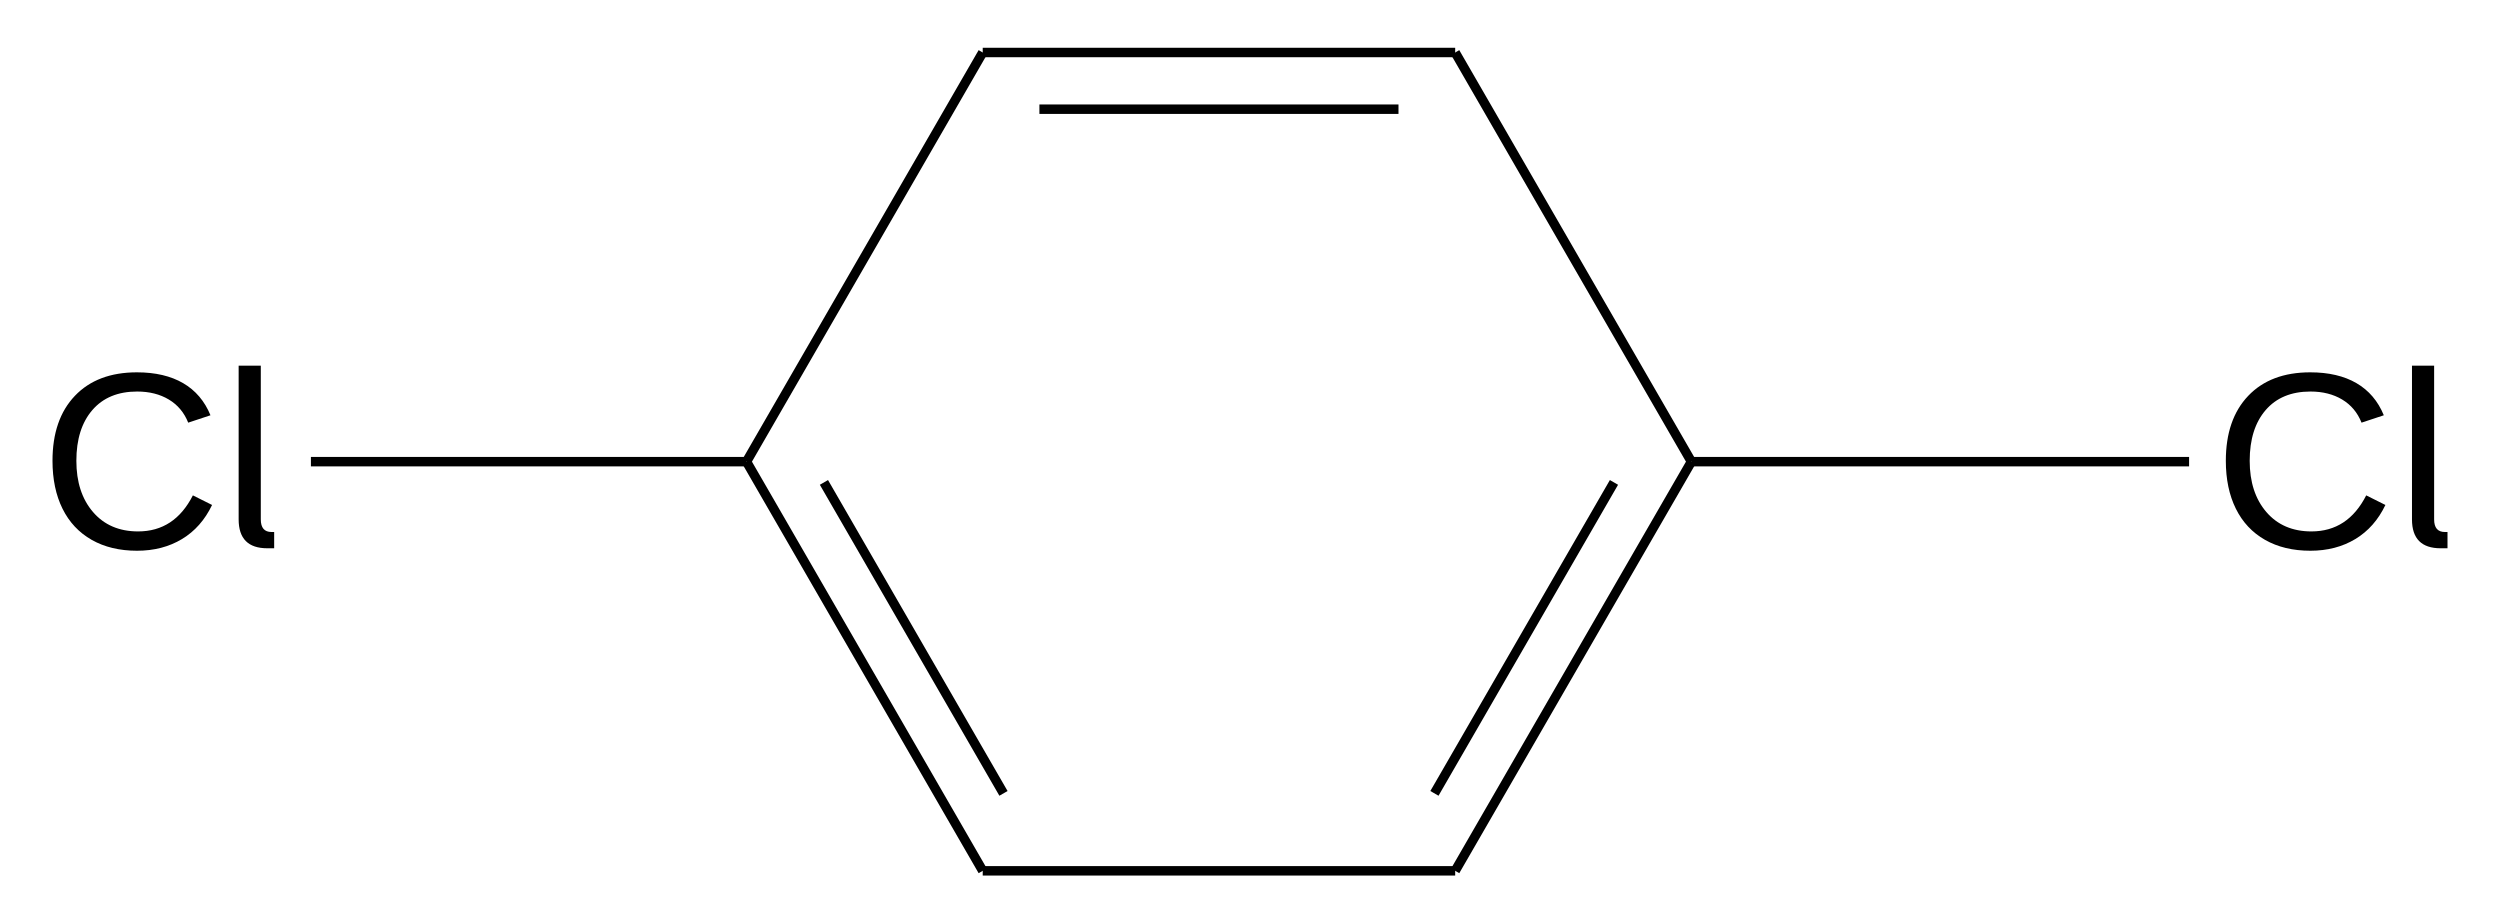
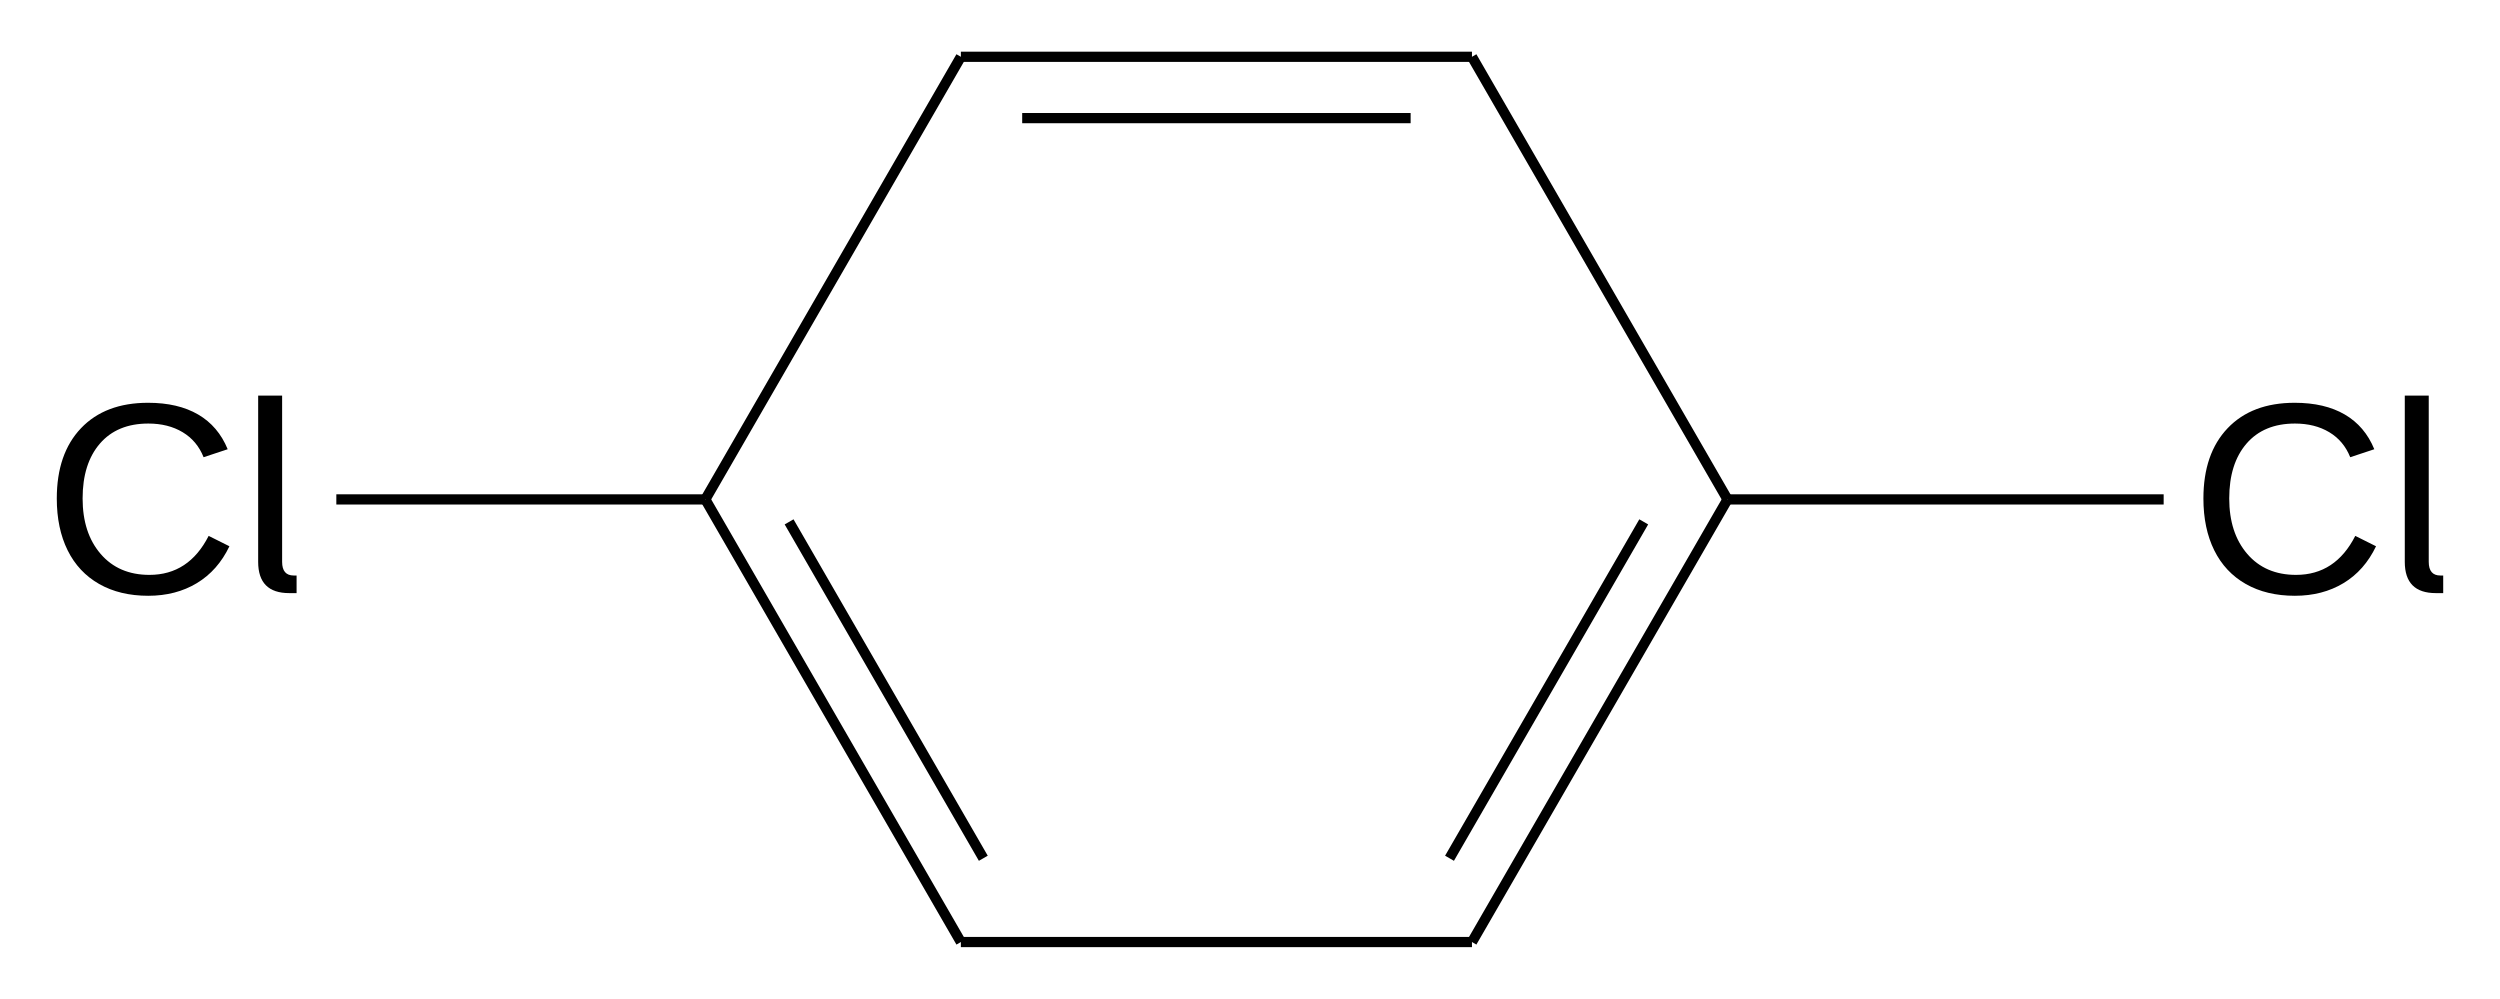
- <svg xmlns="http://www.w3.org/2000/svg" viewBox="-232.199 -87.942 476.227 175.885" role="img" aria-labelledby="title">
+ <svg xmlns="http://www.w3.org/2000/svg" viewBox="-214.199 -87.942 440.227 175.885" role="img" aria-labelledby="title">
  <g fill="none" stroke="#000" stroke-width="1.8" stroke-linecap="butt">
    <line x1="90.000" y1="0.000" x2="45.000" y2="77.942" />
    <line x1="75.247" y1="3.953" x2="41.047" y2="63.189" />
    <line x1="45.000" y1="77.942" x2="-45.000" y2="77.942" />
    <line x1="-45.000" y1="77.942" x2="-90.000" y2="0.000" />
    <line x1="-41.047" y1="63.189" x2="-75.247" y2="3.953" />
    <line x1="-90.000" y1="0.000" x2="-45.000" y2="-77.942" />
    <line x1="-45.000" y1="-77.942" x2="45.000" y2="-77.942" />
    <line x1="-34.200" y1="-67.142" x2="34.200" y2="-67.142" />
    <line x1="45.000" y1="-77.942" x2="90.000" y2="0.000" />
-     <line x1="90.000" y1="0.000" x2="184.801" y2="0.000" />
-     <line x1="-90.000" y1="0.000" x2="-172.973" y2="0.000" />
+     <line x1="90.000" y1="0.000" x2="166.801" y2="0.000" />
+     <line x1="-90.000" y1="0.000" x2="-154.973" y2="0.000" />
  </g>
  <g fill="#000">
    <g data-label="" data-anchor-x="90.000" data-anchor-y="0.000">
</g>
    <g data-label="" data-anchor-x="45.000" data-anchor-y="77.942">
</g>
    <g data-label="" data-anchor-x="-45.000" data-anchor-y="77.942">
</g>
    <g data-label="" data-anchor-x="-90.000" data-anchor-y="0.000">
</g>
    <g data-label="" data-anchor-x="-45.000" data-anchor-y="-77.942">
</g>
    <g data-label="" data-anchor-x="45.000" data-anchor-y="-77.942">
</g>
-     <g data-label="Cl" data-anchor-x="207.000" data-anchor-y="0.000">
-       <path transform="translate(189.3633 16.5) scale(1)" d="M18.562 -29.859Q13.078 -29.859 10.031 -26.332Q6.984 -22.805 6.984 -16.664Q6.984 -10.594 10.16 -6.902Q13.336 -3.211 18.75 -3.211Q25.688 -3.211 29.18 -10.078L32.836 -8.25Q30.797 -3.984 27.105 -1.758Q23.414 0.469 18.539 0.469Q13.547 0.469 9.902 -1.605Q6.258 -3.68 4.348 -7.535Q2.438 -11.391 2.438 -16.664Q2.438 -24.562 6.703 -29.039Q10.969 -33.516 18.516 -33.516Q23.789 -33.516 27.328 -31.453Q30.867 -29.391 32.531 -25.336L28.289 -23.93Q27.141 -26.812 24.598 -28.336Q22.055 -29.859 18.562 -29.859Z" />
-       <path transform="translate(224.0273 16.5) scale(1)" d="M3.234 -34.781L7.453 -34.781L7.453 -5.5Q7.453 -3.1 9.5 -3.1L10 -3.1L10 0L8.7 0Q3.234 0 3.234 -5.5Z" />
+     <g data-label="Cl" data-anchor-x="189.000" data-anchor-y="0.000">
+       <path transform="translate(171.3633 16.5) scale(1)" d="M18.562 -29.859Q13.078 -29.859 10.031 -26.332Q6.984 -22.805 6.984 -16.664Q6.984 -10.594 10.16 -6.902Q13.336 -3.211 18.75 -3.211Q25.688 -3.211 29.18 -10.078L32.836 -8.25Q30.797 -3.984 27.105 -1.758Q23.414 0.469 18.539 0.469Q13.547 0.469 9.902 -1.605Q6.258 -3.68 4.348 -7.535Q2.438 -11.391 2.438 -16.664Q2.438 -24.562 6.703 -29.039Q10.969 -33.516 18.516 -33.516Q23.789 -33.516 27.328 -31.453Q30.867 -29.391 32.531 -25.336L28.289 -23.93Q27.141 -26.812 24.598 -28.336Q22.055 -29.859 18.562 -29.859Z" />
+       <path transform="translate(206.0273 16.5) scale(1)" d="M3.234 -34.781L7.453 -34.781L7.453 -5.5Q7.453 -3.1 9.5 -3.1L10 -3.1L10 0L8.7 0Q3.234 0 3.234 -5.5Z" />
    </g>
-     <g data-label="Cl" data-anchor-x="-207.000" data-anchor-y="0.000">
-       <path transform="translate(-224.6367 16.5) scale(1)" d="M18.562 -29.859Q13.078 -29.859 10.031 -26.332Q6.984 -22.805 6.984 -16.664Q6.984 -10.594 10.16 -6.902Q13.336 -3.211 18.75 -3.211Q25.688 -3.211 29.18 -10.078L32.836 -8.25Q30.797 -3.984 27.105 -1.758Q23.414 0.469 18.539 0.469Q13.547 0.469 9.902 -1.605Q6.258 -3.68 4.348 -7.535Q2.438 -11.391 2.438 -16.664Q2.438 -24.562 6.703 -29.039Q10.969 -33.516 18.516 -33.516Q23.789 -33.516 27.328 -31.453Q30.867 -29.391 32.531 -25.336L28.289 -23.93Q27.141 -26.812 24.598 -28.336Q22.055 -29.859 18.562 -29.859Z" />
-       <path transform="translate(-189.9727 16.5) scale(1)" d="M3.234 -34.781L7.453 -34.781L7.453 -5.5Q7.453 -3.1 9.5 -3.1L10 -3.1L10 0L8.7 0Q3.234 0 3.234 -5.5Z" />
+     <g data-label="Cl" data-anchor-x="-189.000" data-anchor-y="0.000">
+       <path transform="translate(-206.6367 16.5) scale(1)" d="M18.562 -29.859Q13.078 -29.859 10.031 -26.332Q6.984 -22.805 6.984 -16.664Q6.984 -10.594 10.16 -6.902Q13.336 -3.211 18.75 -3.211Q25.688 -3.211 29.18 -10.078L32.836 -8.25Q30.797 -3.984 27.105 -1.758Q23.414 0.469 18.539 0.469Q13.547 0.469 9.902 -1.605Q6.258 -3.68 4.348 -7.535Q2.438 -11.391 2.438 -16.664Q2.438 -24.562 6.703 -29.039Q10.969 -33.516 18.516 -33.516Q23.789 -33.516 27.328 -31.453Q30.867 -29.391 32.531 -25.336L28.289 -23.93Q27.141 -26.812 24.598 -28.336Q22.055 -29.859 18.562 -29.859Z" />
+       <path transform="translate(-171.9727 16.5) scale(1)" d="M3.234 -34.781L7.453 -34.781L7.453 -5.5Q7.453 -3.1 9.5 -3.1L10 -3.1L10 0L8.7 0Q3.234 0 3.234 -5.5Z" />
    </g>
  </g>
</svg>
